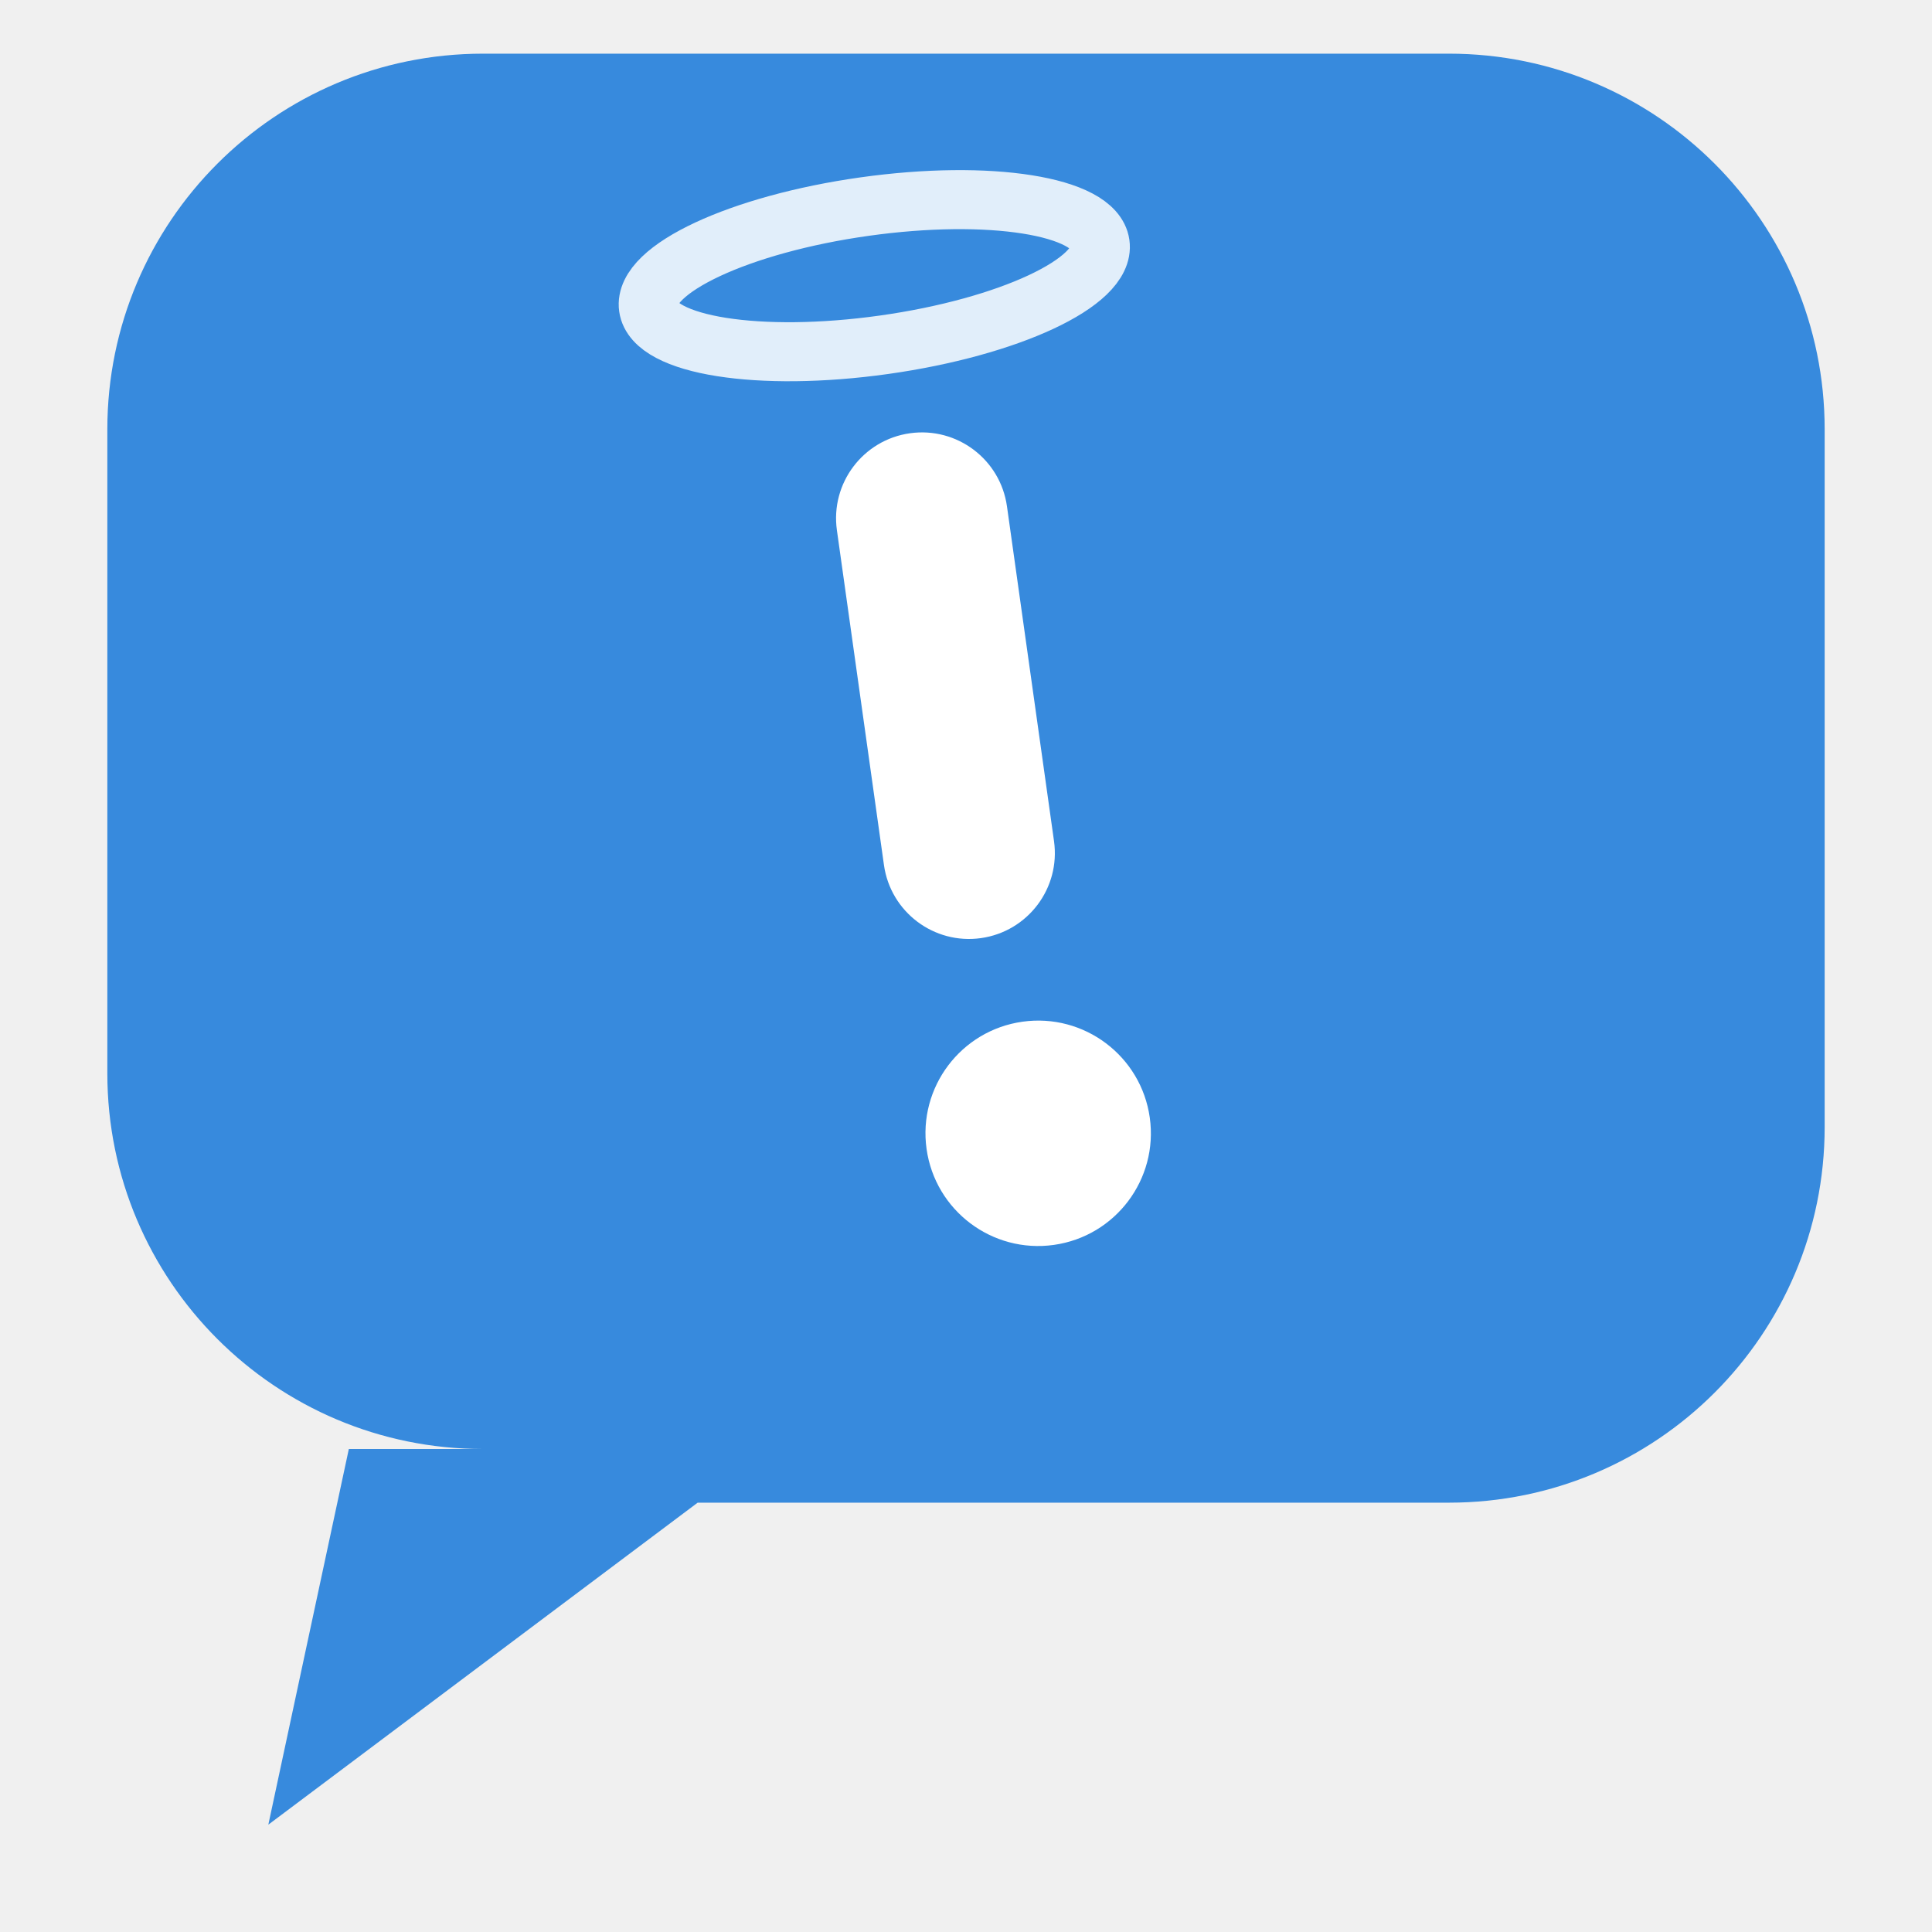
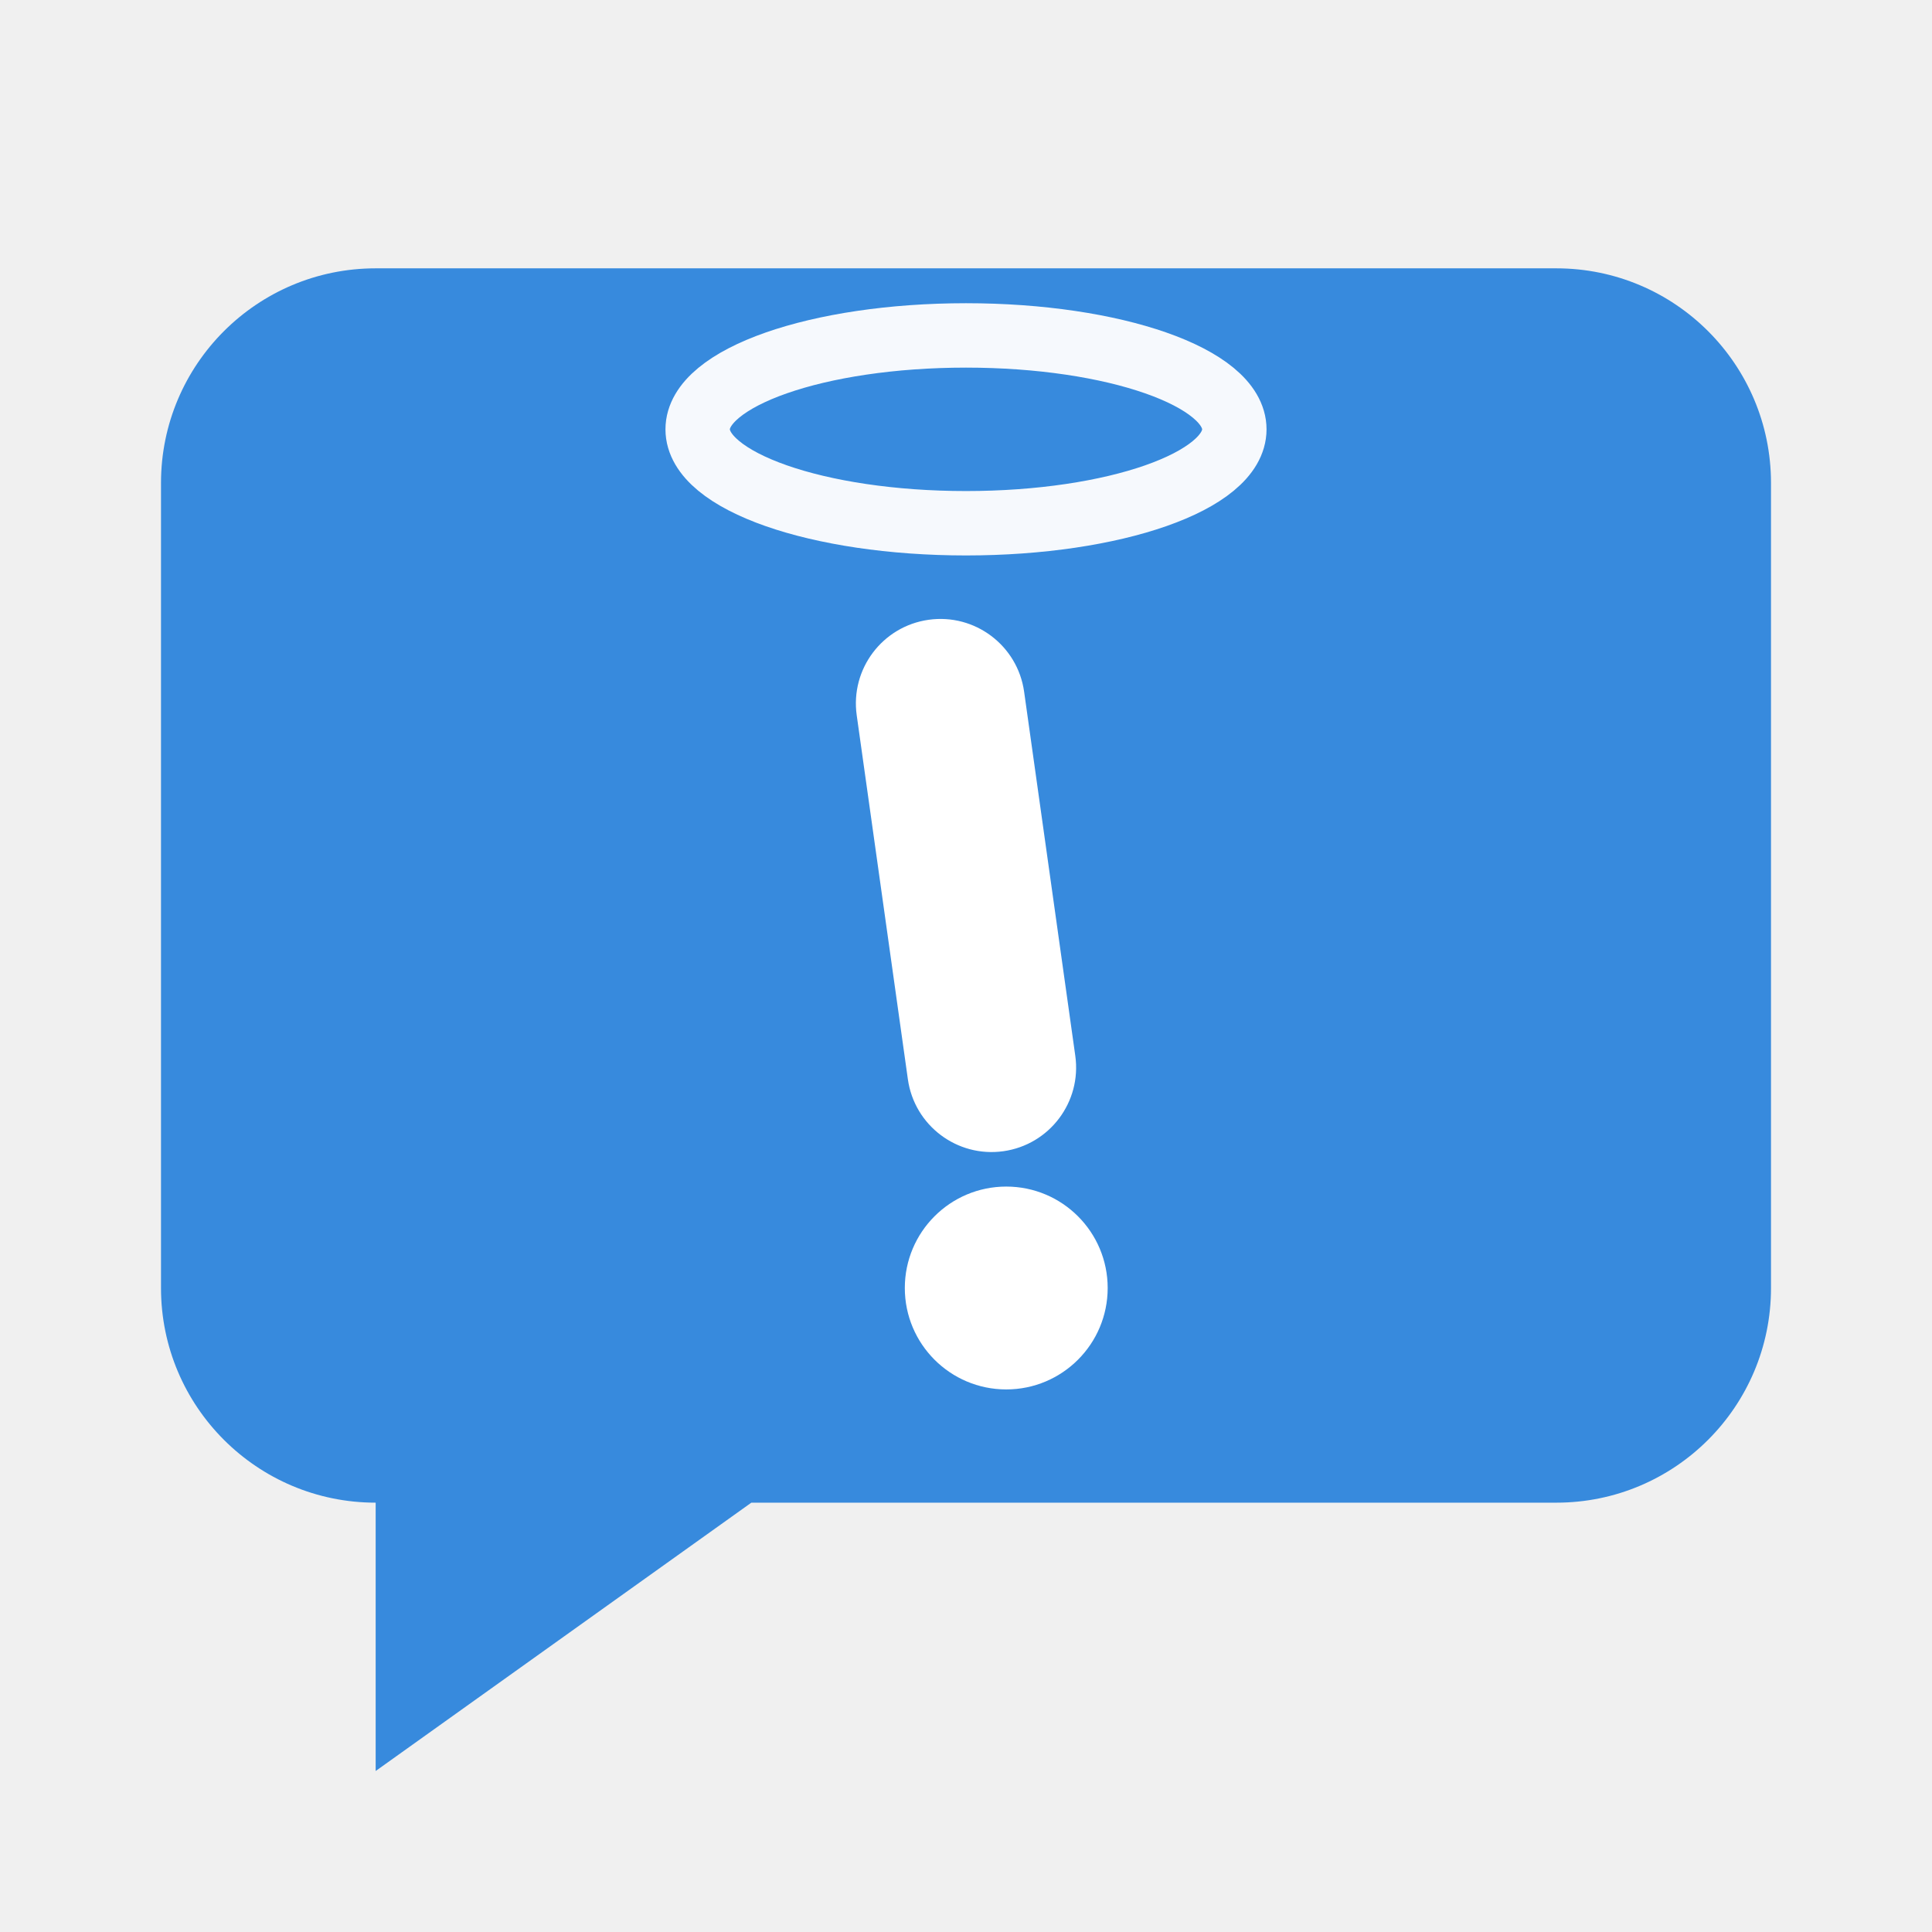
<svg xmlns="http://www.w3.org/2000/svg" width="72" height="72" viewBox="0 0 72 72" role="img">
-   <path d="M4 16 C4 8.268 10.268 2 18 2 L54 2 C61.732 2 68 8.268 68 16 L68 42 C68 49.732 61.732 56 54 56 L26 56 L10 68 L13 54 L18 54 C10.268 54 4 47.732 4 40 Z" fill="#378ADD" />
-   <g transform="translate(36 31) rotate(-8)">
-     <rect x="-3.2" y="-15" width="6.4" height="19" rx="3.2" fill="#FFFFFF" />
-     <circle cx="1.1" cy="11.5" r="4.2" fill="#FFFFFF" />
-     <ellipse cx="-0.5" cy="-21" rx="8.5" ry="2.6" fill="none" stroke="#FFFFFF" stroke-width="2.2" opacity="0.85" />
-   </g>
+   <path d="M14 10 H58 A8 8 0 0 1 66 18 V48 A8 8 0 0 1 58 56 H28 L14 66 V56 A8 8 0 0 1 6 48 V18 A8 8 0 0 1 14 10 Z" fill="#378ADD" />
+   <ellipse cx="36" cy="16" rx="10" ry="3.5" fill="none" stroke="#FFFFFF" stroke-width="2.4" opacity="0.95" />
+   <rect x="32.85" y="23" width="6.3" height="20" rx="3.15" fill="#FFFFFF" transform="rotate(-8 36 33)" />
+   <circle cx="37.5" cy="48" r="3.78" fill="#FFFFFF" />
</svg>
